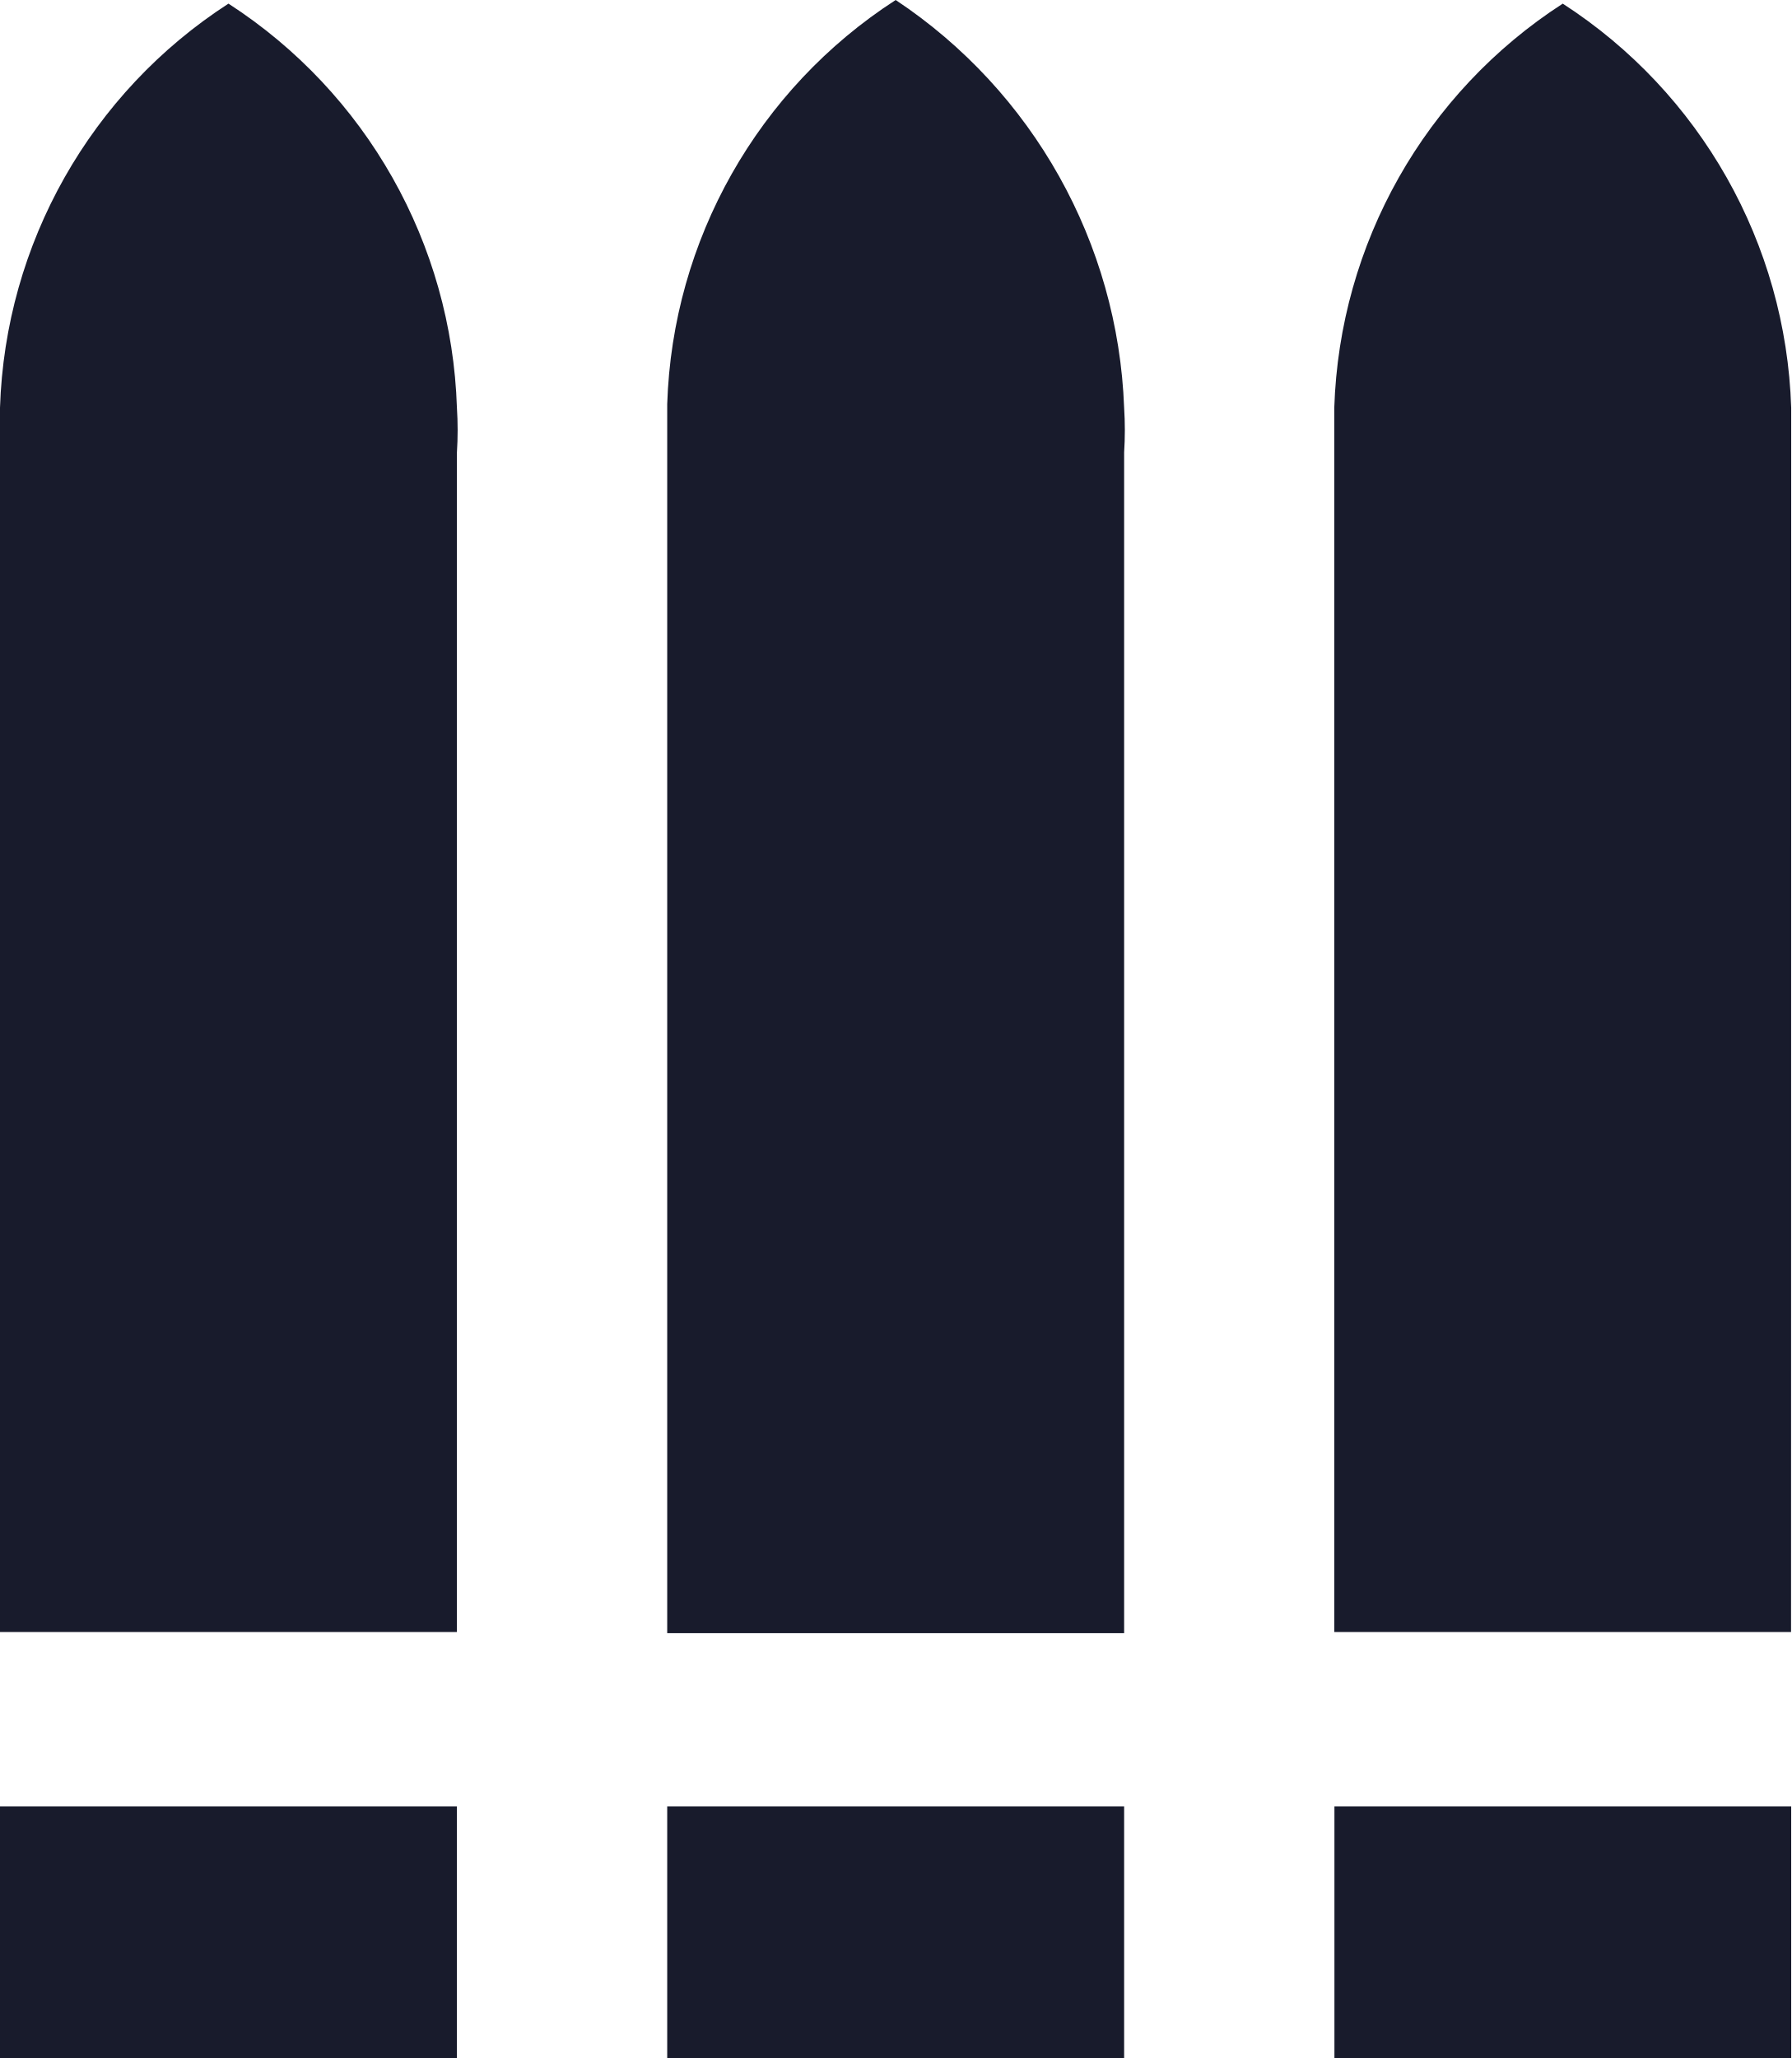
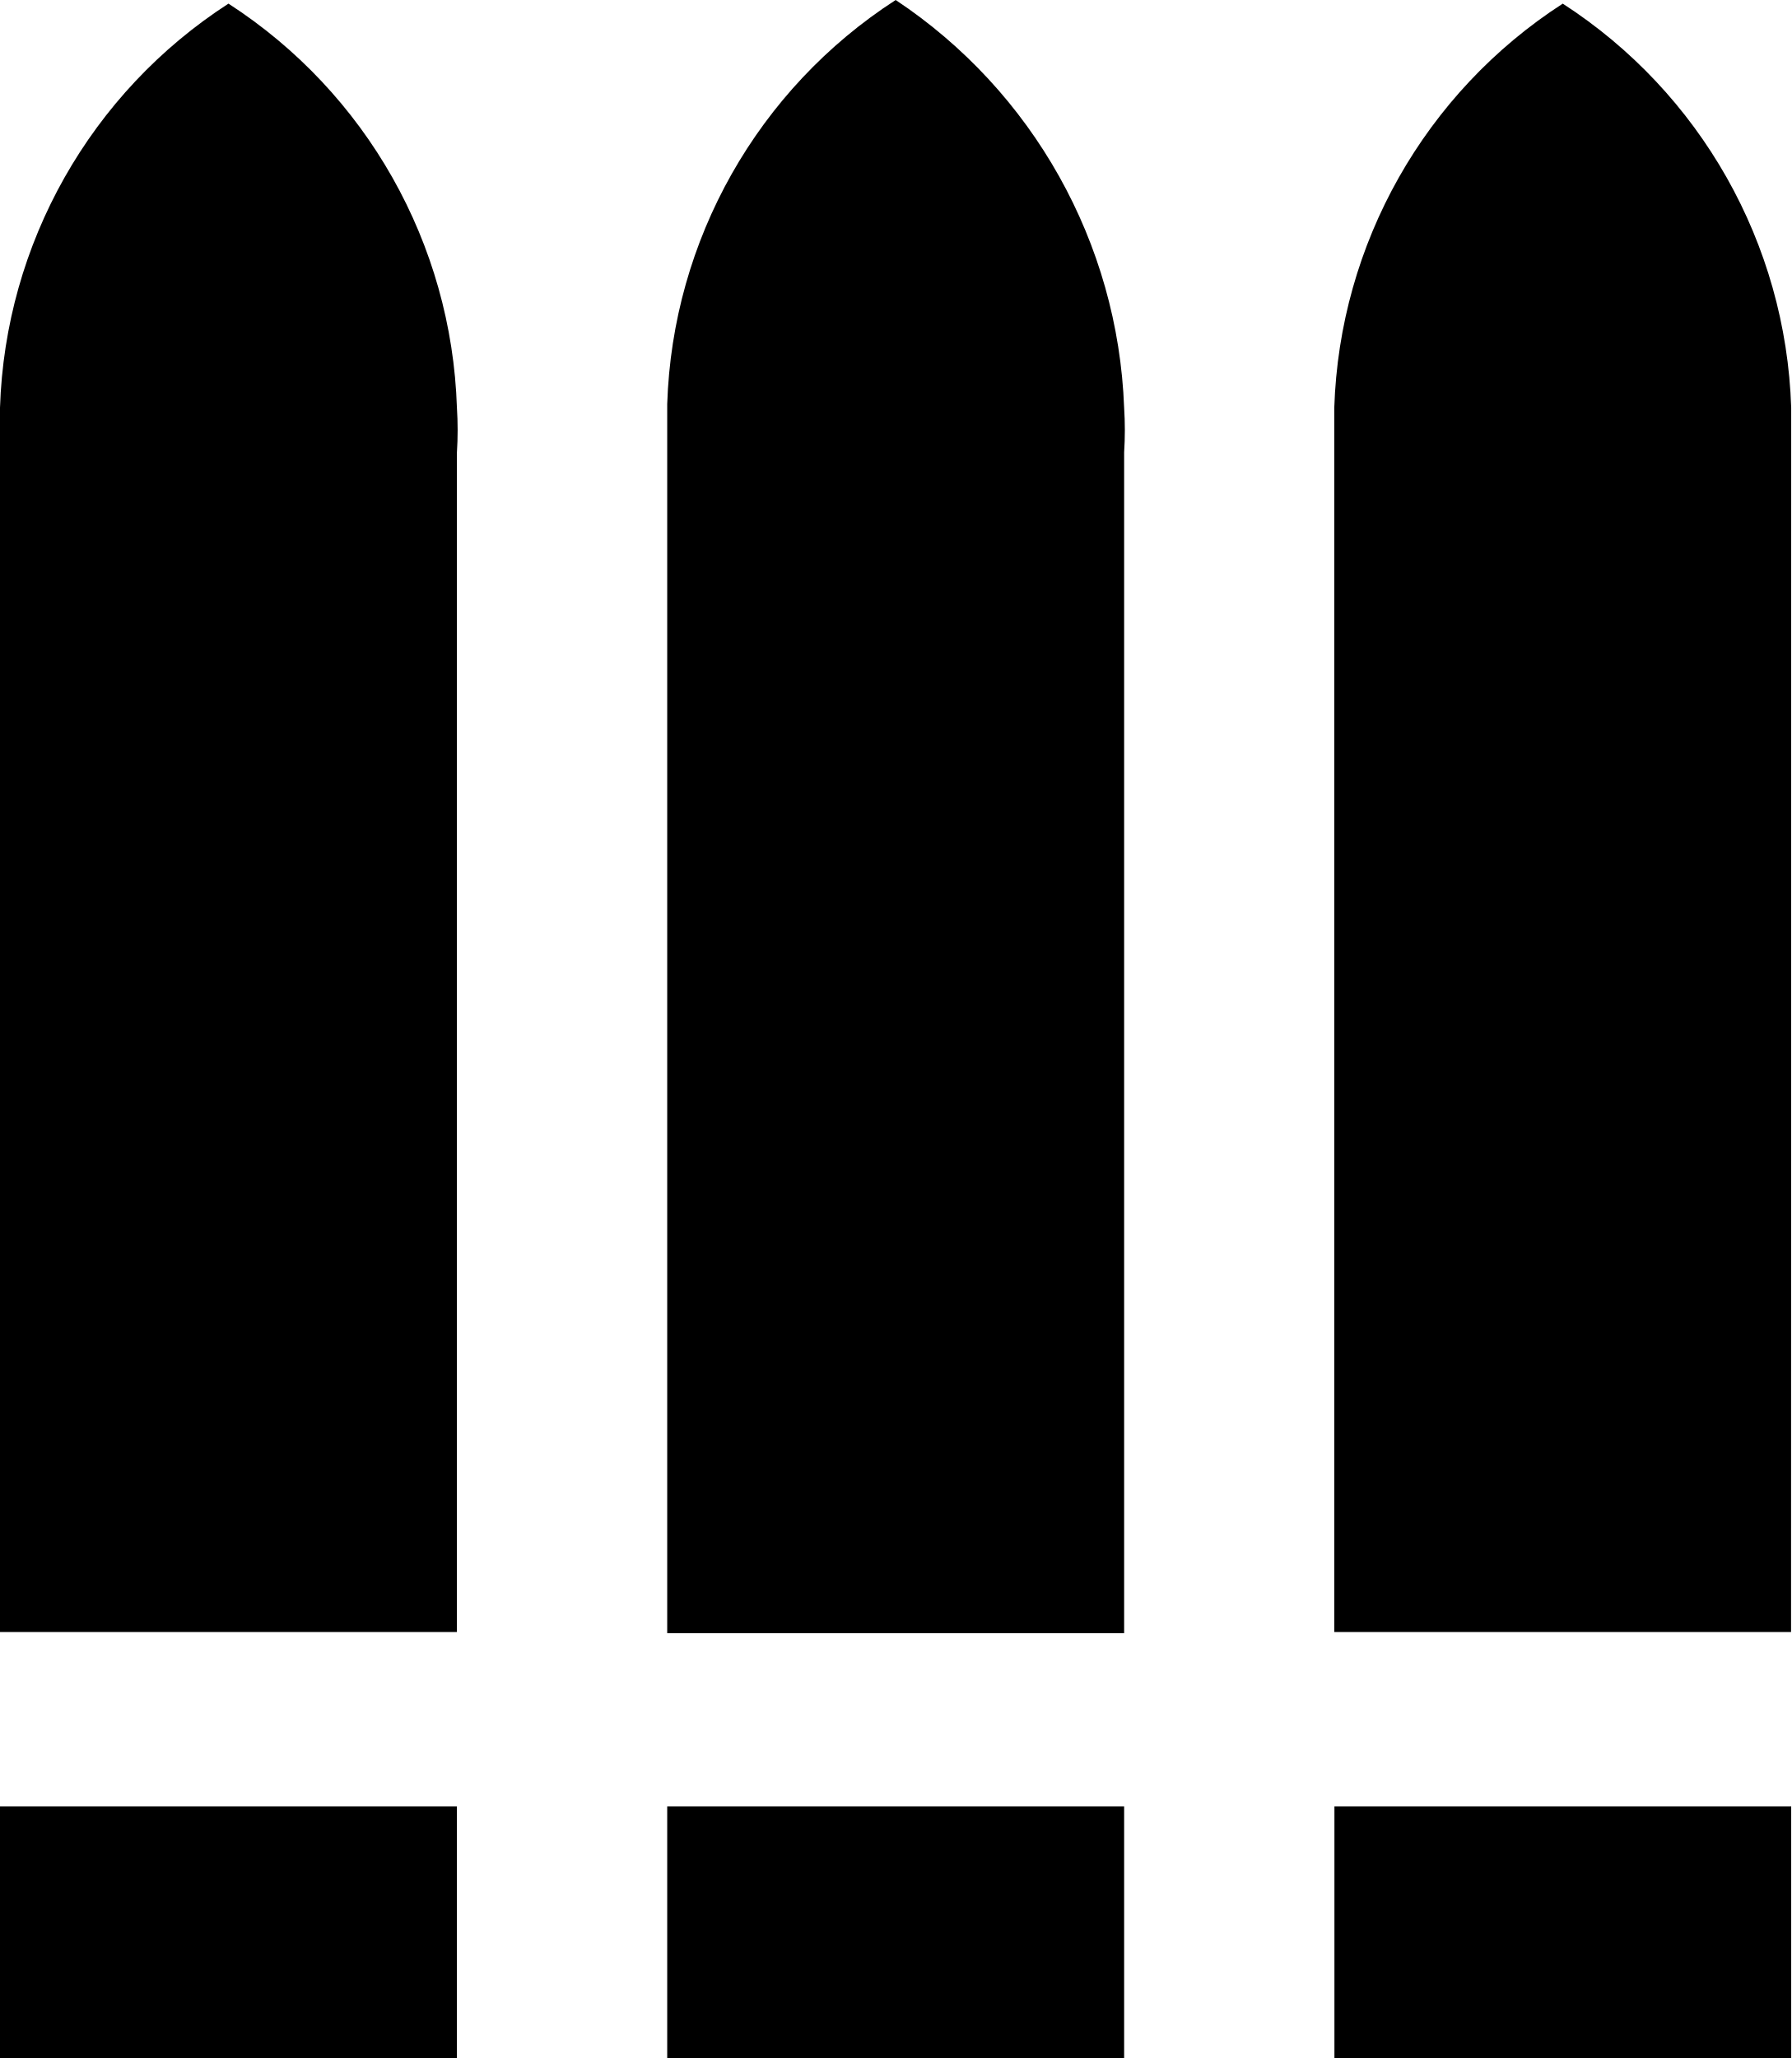
- <svg xmlns="http://www.w3.org/2000/svg" viewBox="0 0 12.325 14.16" fill="#181B2C">
+ <svg xmlns="http://www.w3.org/2000/svg" viewBox="0 0 12.325 14.16">
  <path d="M-477.1-45.571h3.144v1.731H-477.1Zm3.144-9.316a2.4,2.4,0,0,0,0-.308,3.441,3.441,0,0,0-1.572-2.78,3.441,3.441,0,0,0-1.572,2.78v8.424h3.144Zm1.447,9.316h3.144v1.731h-3.144Zm3.144-9.316a2.425,2.425,0,0,0,0-.308A3.525,3.525,0,0,0-470.937-58a3.441,3.441,0,0,0-1.572,2.78v8.457h3.144Zm1.447,9.316h3.143v1.731h-3.143Zm3.143-9.316v-.308a3.441,3.441,0,0,0-1.572-2.78,3.441,3.441,0,0,0-1.572,2.78v8.424h3.143Z" transform="translate(477.1 58)" />
</svg>
